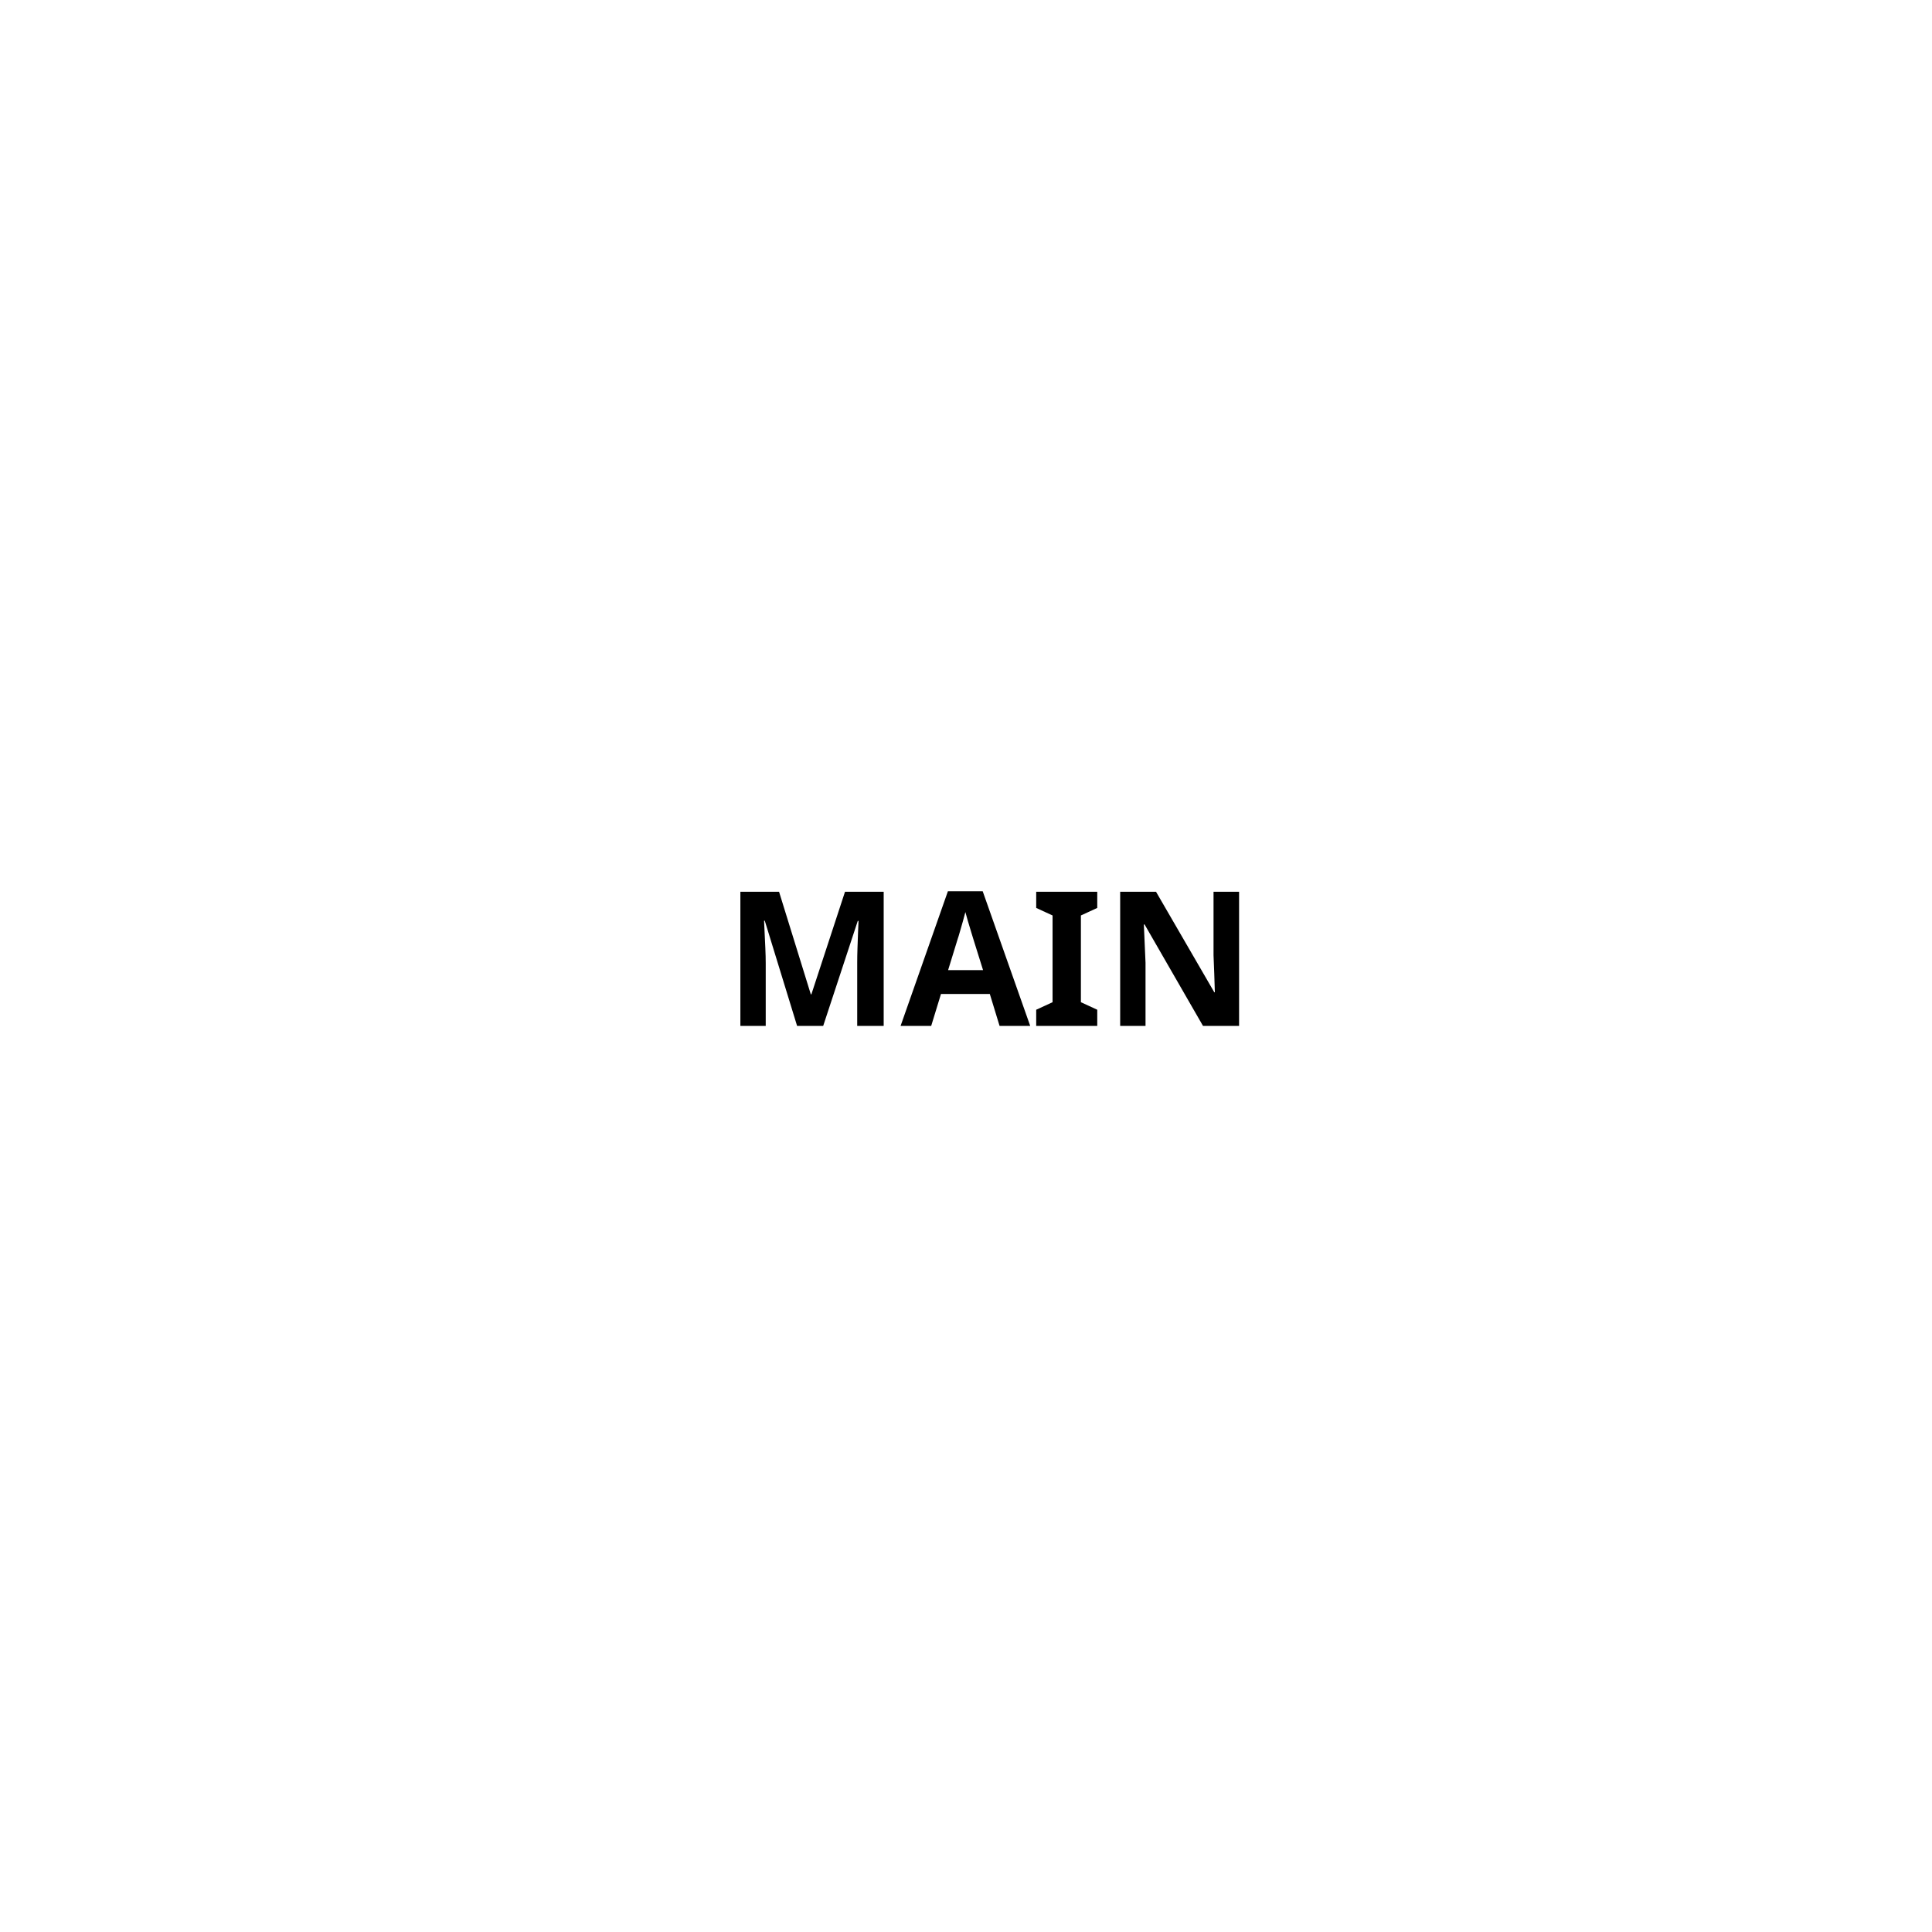
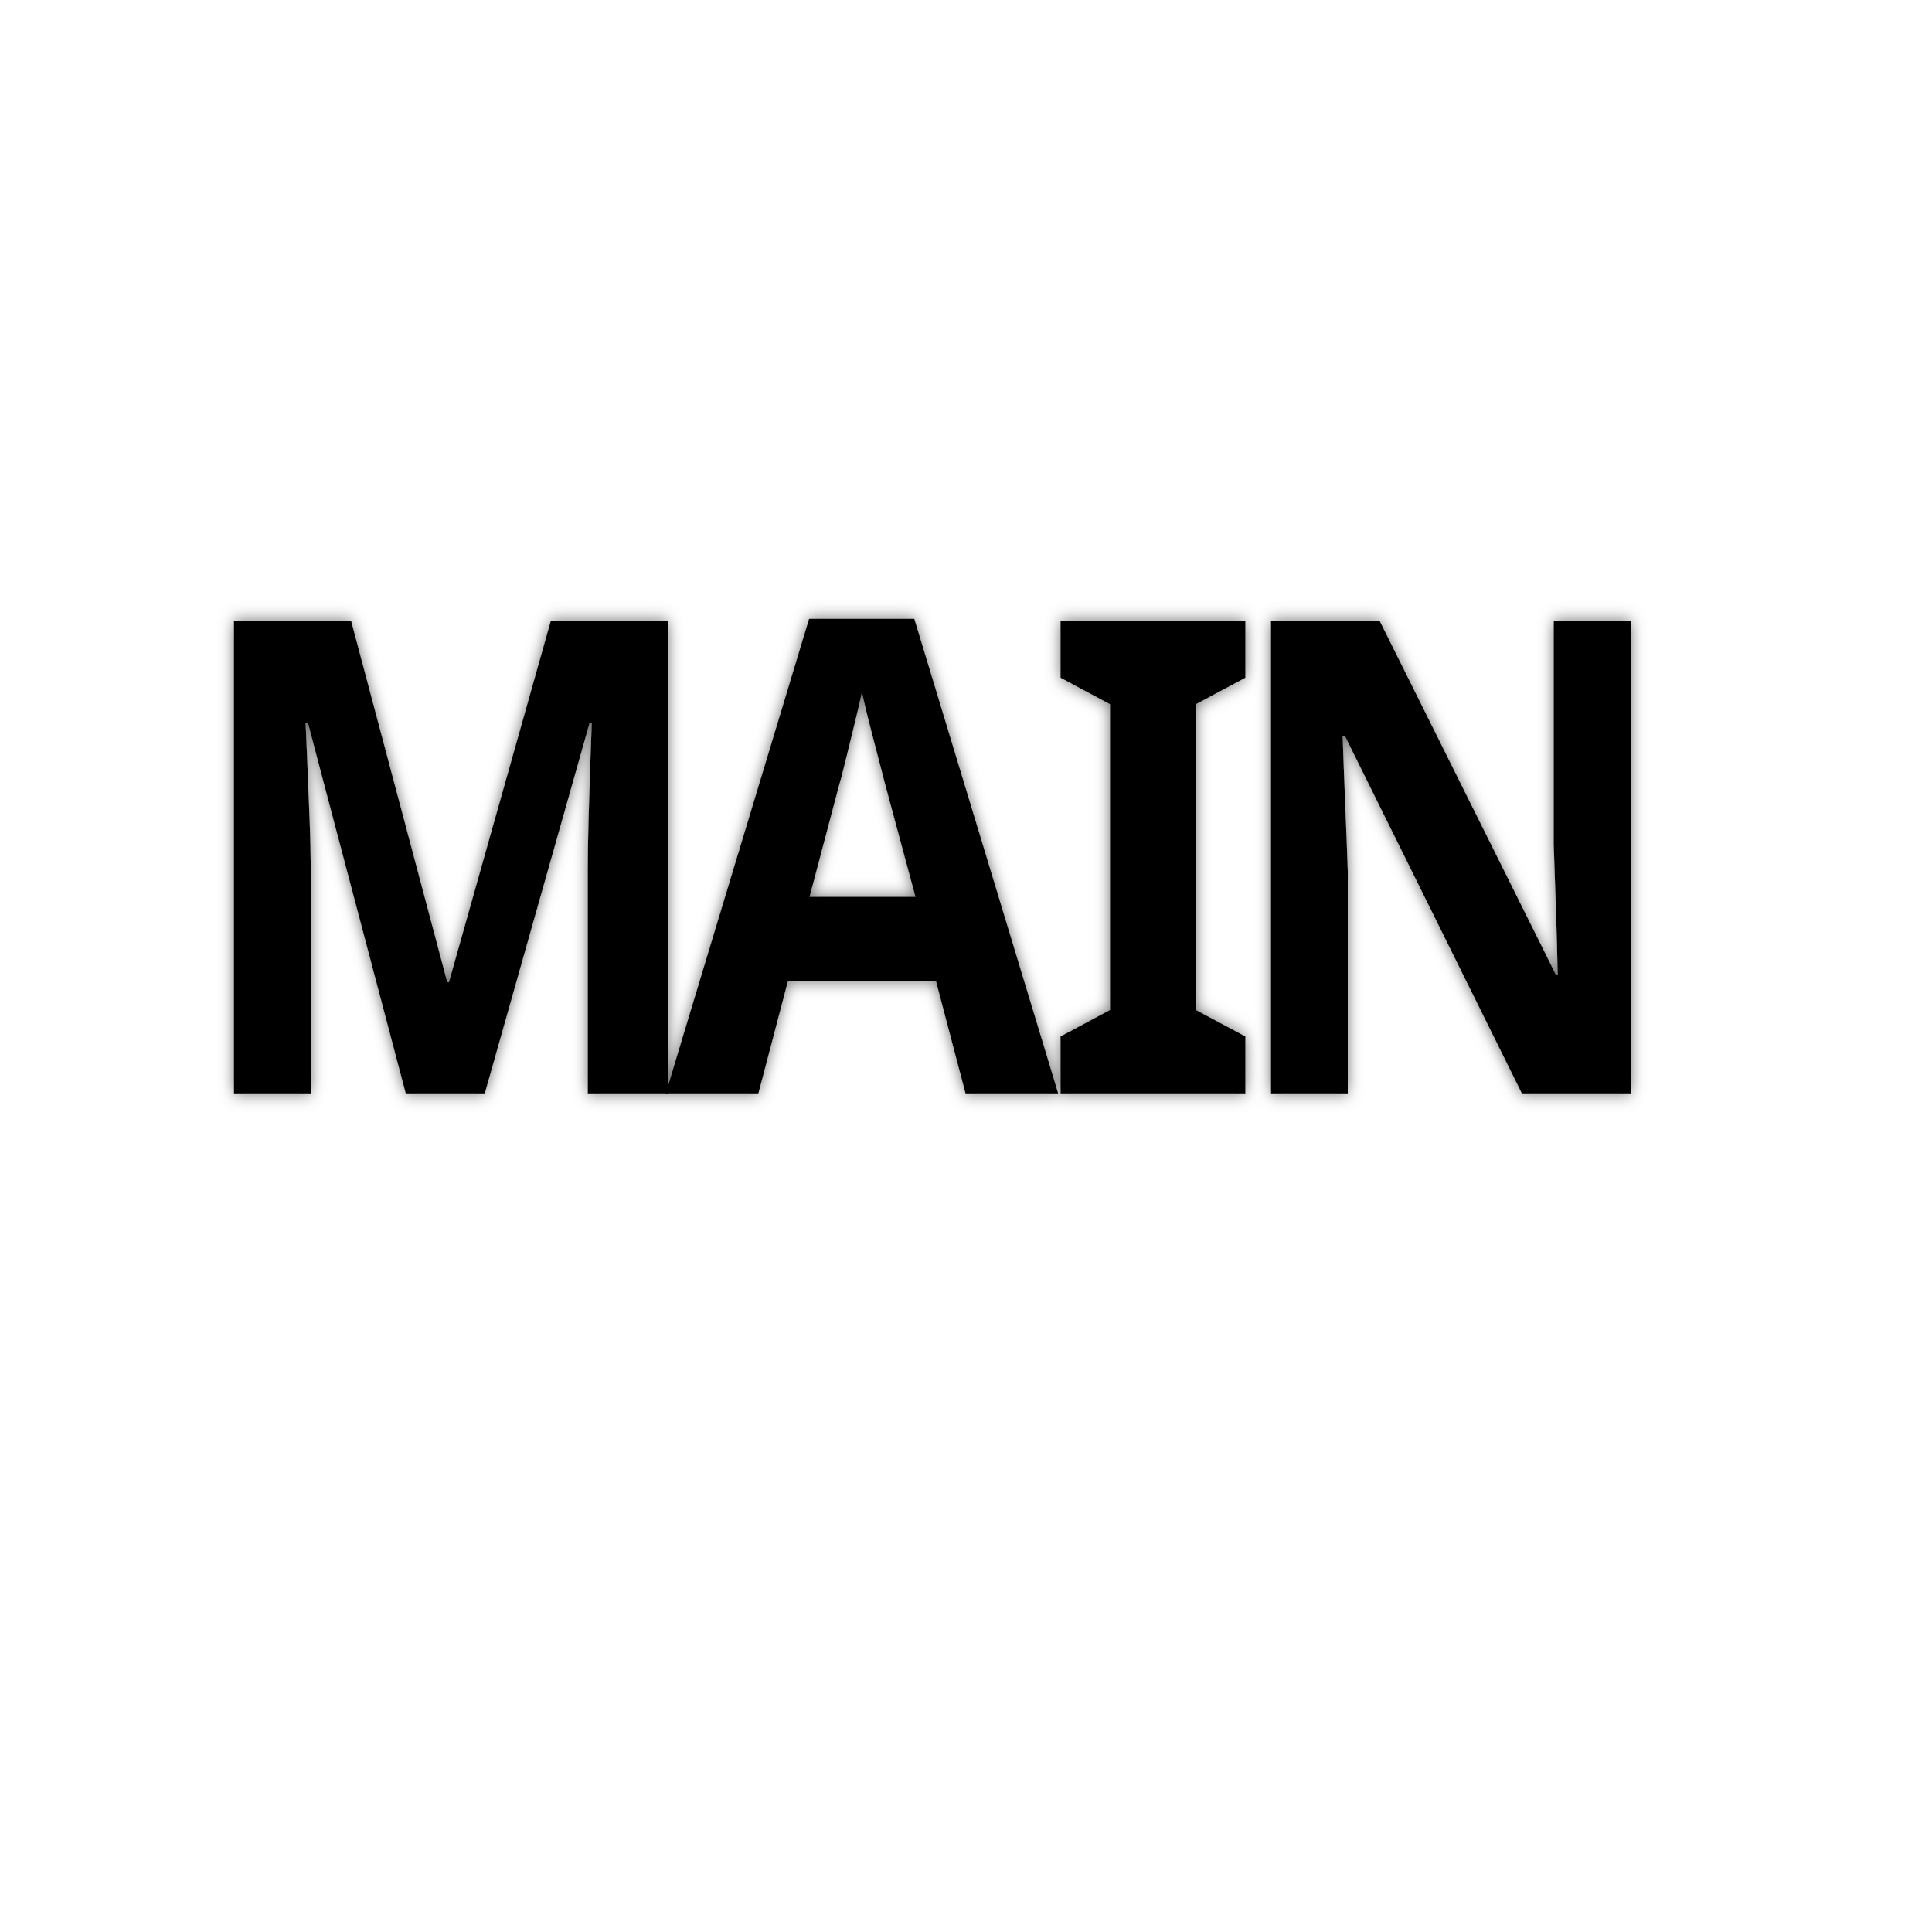
<svg xmlns="http://www.w3.org/2000/svg" version="1.1" width="1080" height="1080" viewBox="0 0 1080 1080" xml:space="preserve">
  <defs>
</defs>
+   <rect x="0" y="0" width="100%" height="100%" fill="transparent" />
  <g transform="matrix(1 0 0 1 540 540)" id="cf51cf9a-c329-4117-ac22-94b75ce4c1b8">
    <rect style="stroke: none; stroke-width: 1; stroke-dasharray: none; stroke-linecap: butt; stroke-dashoffset: 0; stroke-linejoin: miter; stroke-miterlimit: 4; fill: rgb(255,255,255); fill-rule: nonzero; opacity: 1; visibility: hidden;" vector-effect="non-scaling-stroke" x="-540" y="-540" rx="0" ry="0" width="1080" height="1080" />
  </g>
  <g transform="matrix(1 0 0 1 540 540)" id="09c13979-d9d6-4420-8766-9142da972879">
</g>
-   <g transform="matrix(1 0 0 1 540.5 540.5)" style="" id="5d6bb109-10ed-426a-b5f7-78f4ec7aa970">
-     <text xml:space="preserve" font-family="Raleway" font-size="105" font-style="normal" font-weight="900" style="stroke: none; stroke-width: 1; stroke-dasharray: none; stroke-linecap: butt; stroke-dashoffset: 0; stroke-linejoin: miter; stroke-miterlimit: 4; fill: rgb(0,0,0); fill-rule: nonzero; opacity: 1; white-space: pre;">
-       <tspan x="-136.08" y="32.98">MAIN</tspan>
+   <g transform="matrix(1.59 0 0 1.85 511.89 494.97)" style="filter: url(#SVGID_289);" id="5d6bb109-10ed-426a-b5f7-78f4ec7aa970">
+     <filter id="SVGID_289" y="-22%" height="144%" x="-20%" width="140%">
+       <feGaussianBlur in="SourceAlpha" stdDeviation="2.5" />
+       <feOffset dx="0" dy="0" result="oBlur" />
+       <feFlood flood-color="rgb(108,108,108)" flood-opacity="1" />
+       <feComposite in2="oBlur" operator="in" />
+       <feMerge>
+         <feMergeNode />
+         <feMergeNode in="SourceGraphic" />
+       </feMerge>
+     </filter>
+     <rect opacity="0" fill="rgb(80,88,50)" x="-500.7" y="-113" width="1001.4" height="226" />
+     <text xml:space="preserve" font-family="Raleway" font-size="200" font-style="normal" font-weight="900" style="stroke: none; stroke-width: 1; stroke-dasharray: none; stroke-linecap: butt; stroke-dashoffset: 0; stroke-linejoin: miter; stroke-miterlimit: 4; fill: rgb(0,0,0); fill-rule: nonzero; opacity: 1; white-space: pre;">
+       <tspan x="-257.7" y="62.83">M</tspan>
+       <tspan x="-87.9" y="62.83">A</tspan>
+       <tspan x="44.5" y="62.83">I</tspan>
+       <tspan x="106.9" y="62.83">N</tspan>
    </text>
  </g>
</svg>
